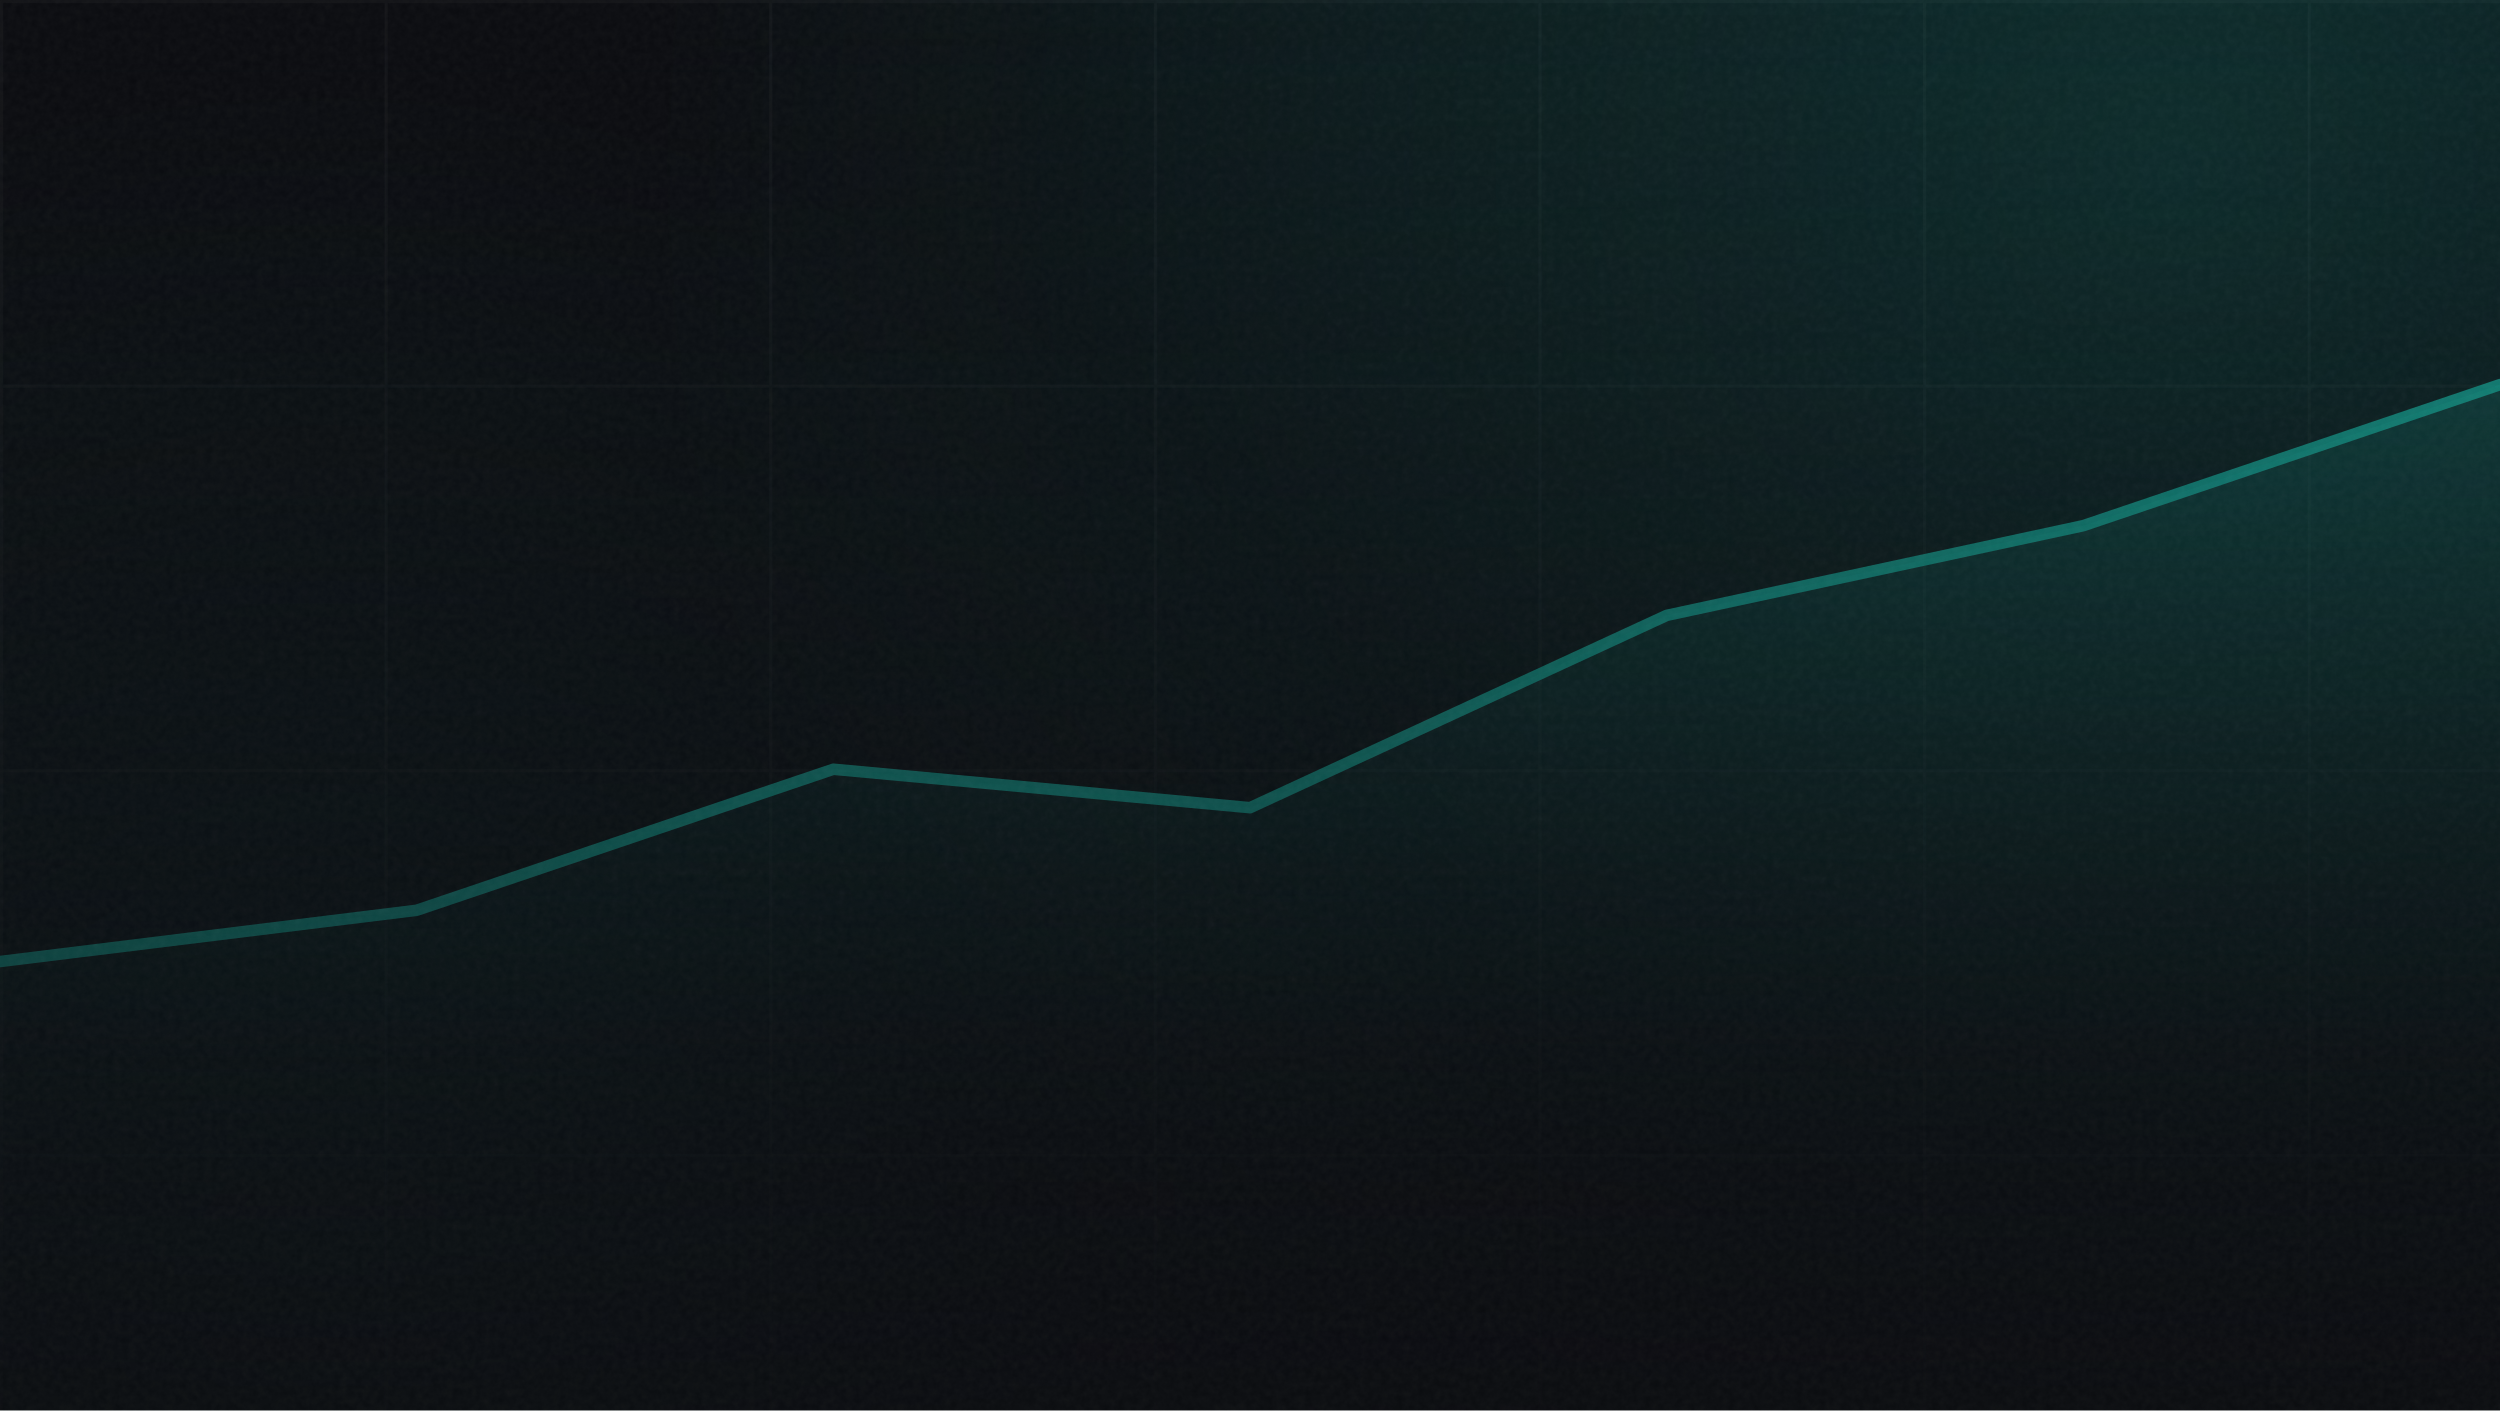
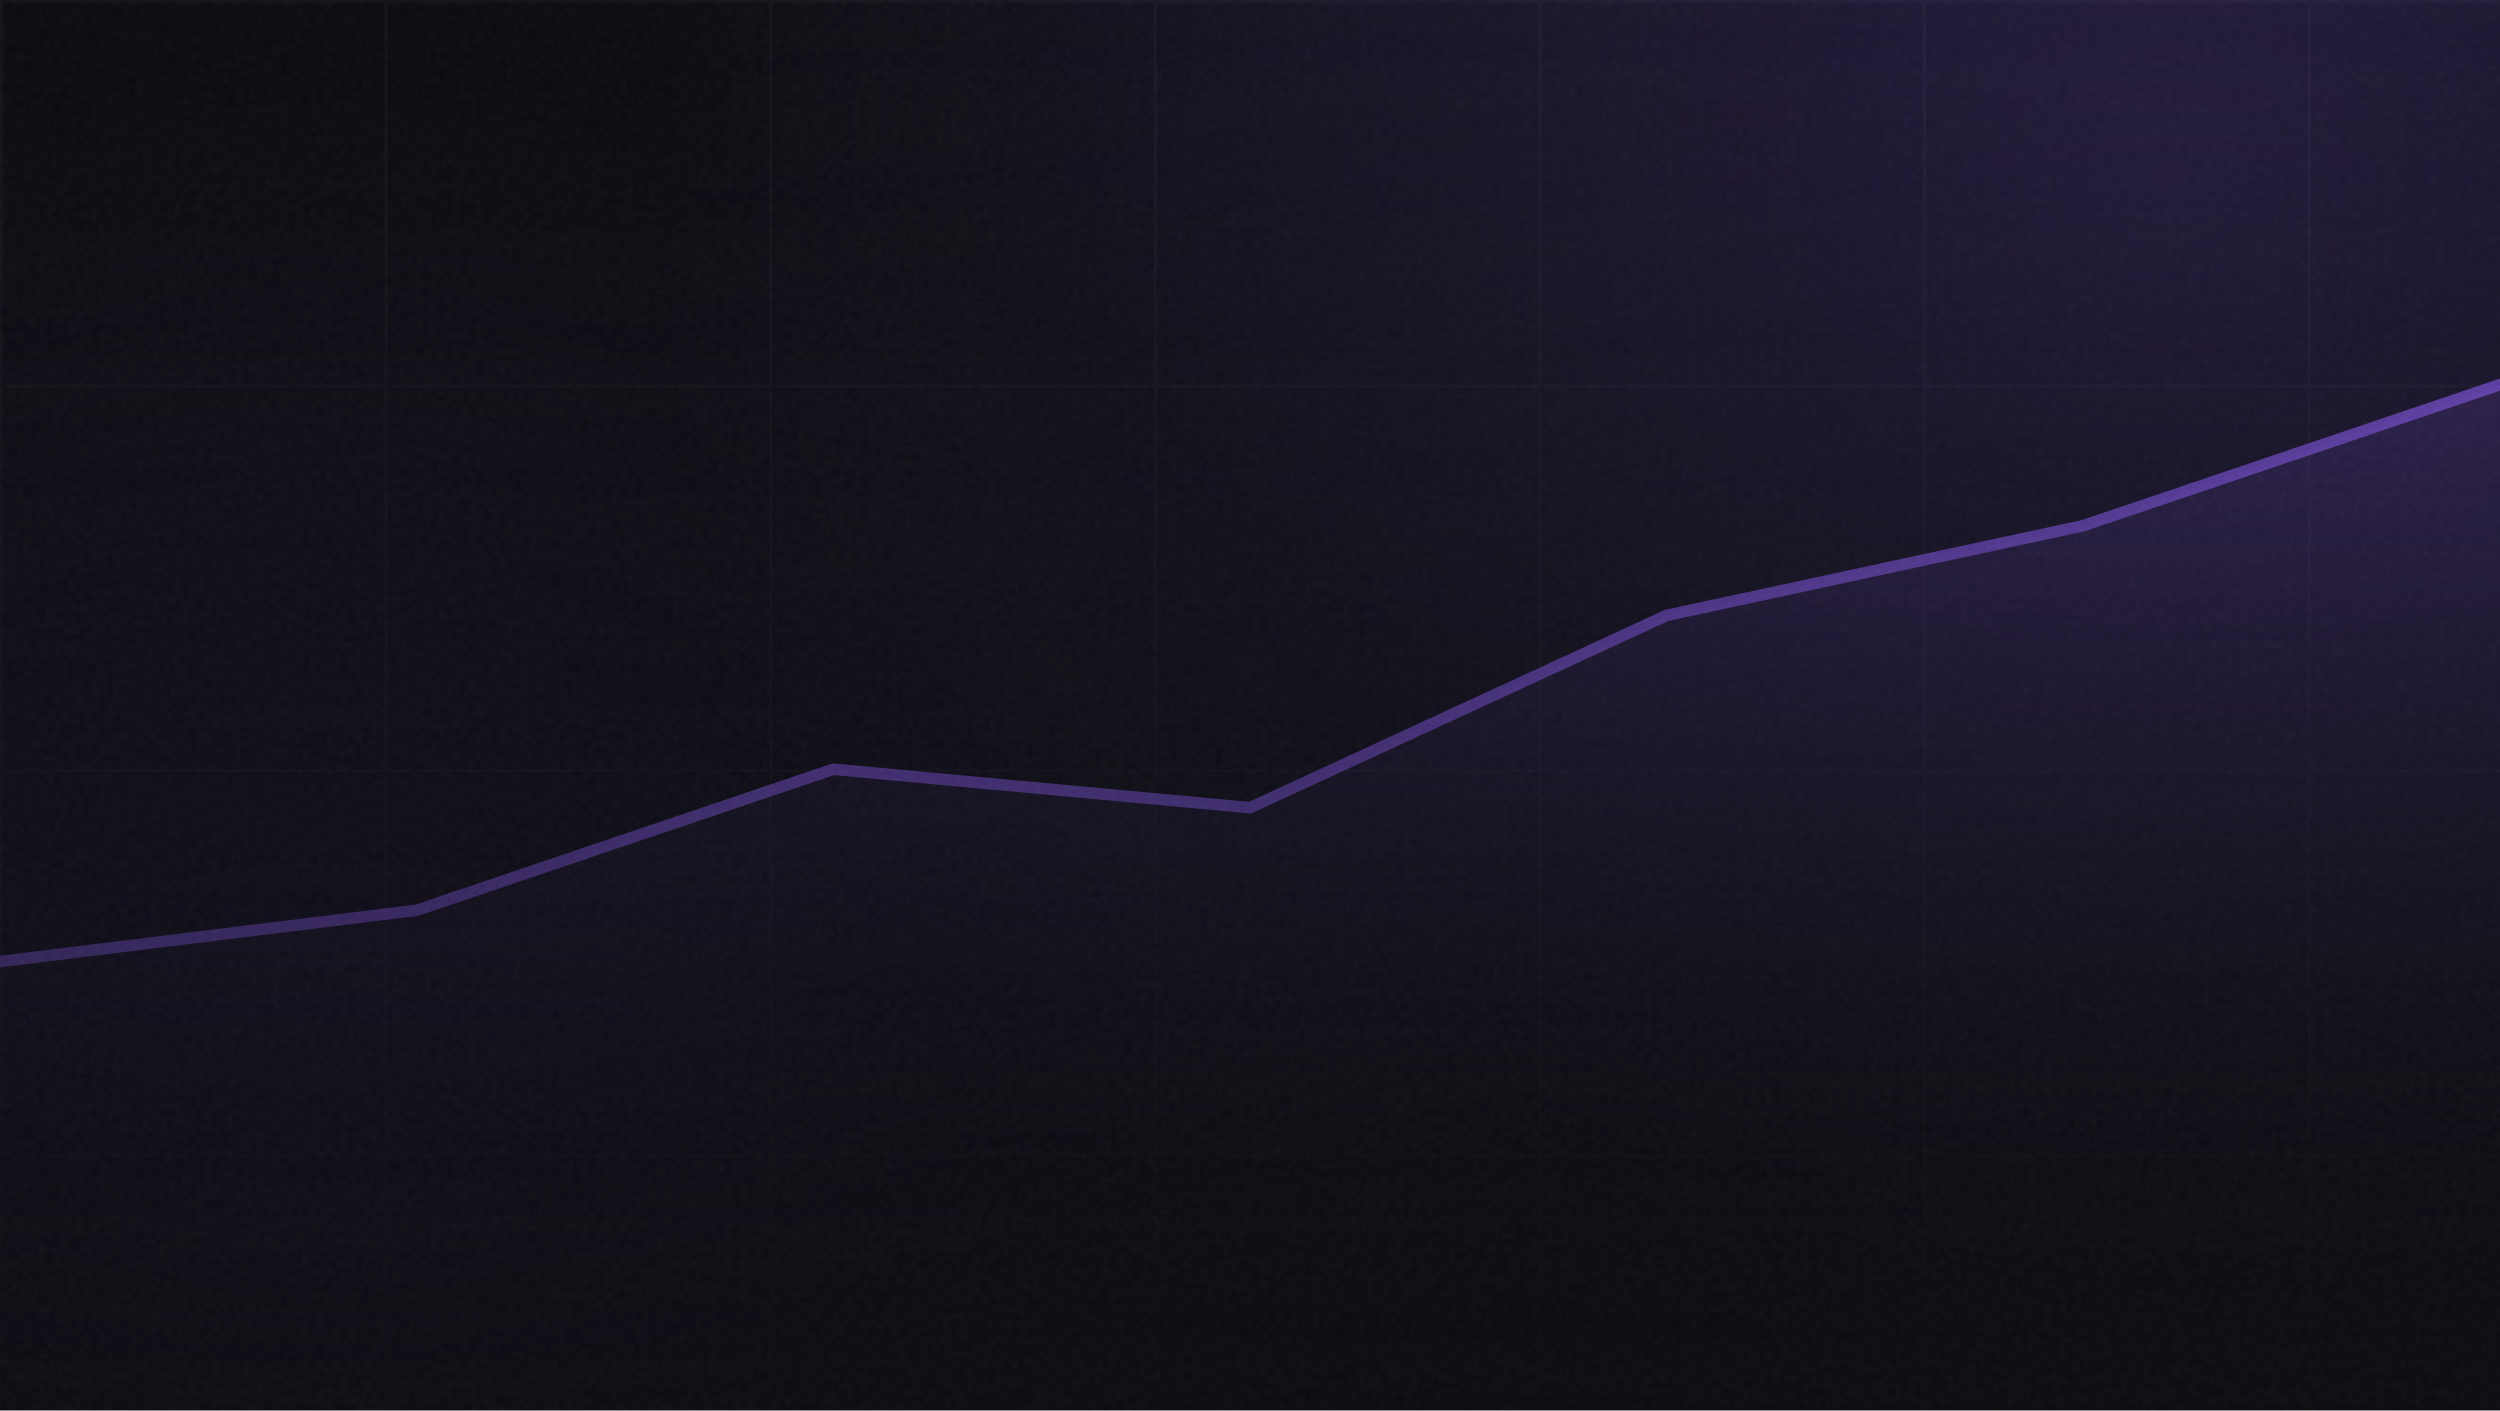
<svg xmlns="http://www.w3.org/2000/svg" width="390" height="220" viewBox="0 0 390 220" fill="none" role="img" aria-label="Growth Engine mob-an háttér">
  <defs>
    <pattern id="grid-mob-an" width="60" height="60" patternUnits="userSpaceOnUse">
      <path d="M60 0H0v60" fill="none" stroke="#ffffff" stroke-opacity="0.028" stroke-width="1" />
    </pattern>
    <radialGradient id="glowA-mob-an" cx="0" cy="0" r="1" gradientUnits="userSpaceOnUse" gradientTransform="translate(340 26) rotate(90) scale(240)">
-       <stop stop-color="#14B8A6" stop-opacity="0.20" />
-       <stop offset="1" stop-color="#14B8A6" stop-opacity="0" />
+       <stop stop-color="#8B5CF6" stop-opacity="0.20" />
+       <stop offset="1" stop-color="#8B5CF6" stop-opacity="0" />
    </radialGradient>
    <radialGradient id="glowB-mob-an" cx="0" cy="0" r="1" gradientUnits="userSpaceOnUse" gradientTransform="translate(50 200) rotate(90) scale(190)">
-       <stop stop-color="#0D9488" stop-opacity="0.13" />
-       <stop offset="1" stop-color="#0D9488" stop-opacity="0" />
+       <stop stop-color="#7C3AED" stop-opacity="0.13" />
+       <stop offset="1" stop-color="#7C3AED" stop-opacity="0" />
    </radialGradient>
    <filter id="grain-mob-an" x="0" y="0" width="100%" height="100%">
      <feTurbulence type="fractalNoise" baseFrequency="0.85" numOctaves="3" stitchTiles="stitch" />
      <feColorMatrix type="saturate" values="0" />
    </filter>
    <linearGradient id="fade-mob-an" x1="0" y1="0" x2="0" y2="1">
      <stop offset="0" stop-color="#0A0B0F" stop-opacity="0" />
      <stop offset="1" stop-color="#0A0B0F" stop-opacity="0.9" />
    </linearGradient>
  </defs>
  <rect width="390" height="220" fill="#0A0B0F" />
  <rect width="390" height="220" fill="url(#grid-mob-an)" />
  <rect width="390" height="220" fill="url(#glowA-mob-an)" />
  <rect width="390" height="220" fill="url(#glowB-mob-an)" />
  <defs>
    <linearGradient id="mobArea" x1="0" y1="0" x2="0" y2="1">
-       <stop offset="0" stop-color="#14B8A6" stop-opacity="0.22" />
-       <stop offset="1" stop-color="#14B8A6" stop-opacity="0" />
+       <stop offset="0" stop-color="#8B5CF6" stop-opacity="0.22" />
+       <stop offset="1" stop-color="#8B5CF6" stop-opacity="0" />
    </linearGradient>
  </defs>
  <path d="M0 176 L0 150 L65 142 L130 120 L195 126 L260 96 L325 82 L390 60 L390 176 Z" fill="url(#mobArea)" />
-   <path d="M0 150 L65 142 L130 120 L195 126 L260 96 L325 82 L390 60" stroke="#14B8A6" stroke-width="1.8" stroke-linecap="round" stroke-linejoin="round" opacity="0.8" />
+   <path d="M0 150 L65 142 L130 120 L195 126 L260 96 L325 82 L390 60" stroke="#8B5CF6" stroke-width="1.8" stroke-linecap="round" stroke-linejoin="round" opacity="0.8" />
  <rect width="390" height="220" fill="url(#fade-mob-an)" />
  <rect width="390" height="220" filter="url(#grain-mob-an)" opacity="0.05" />
</svg>
